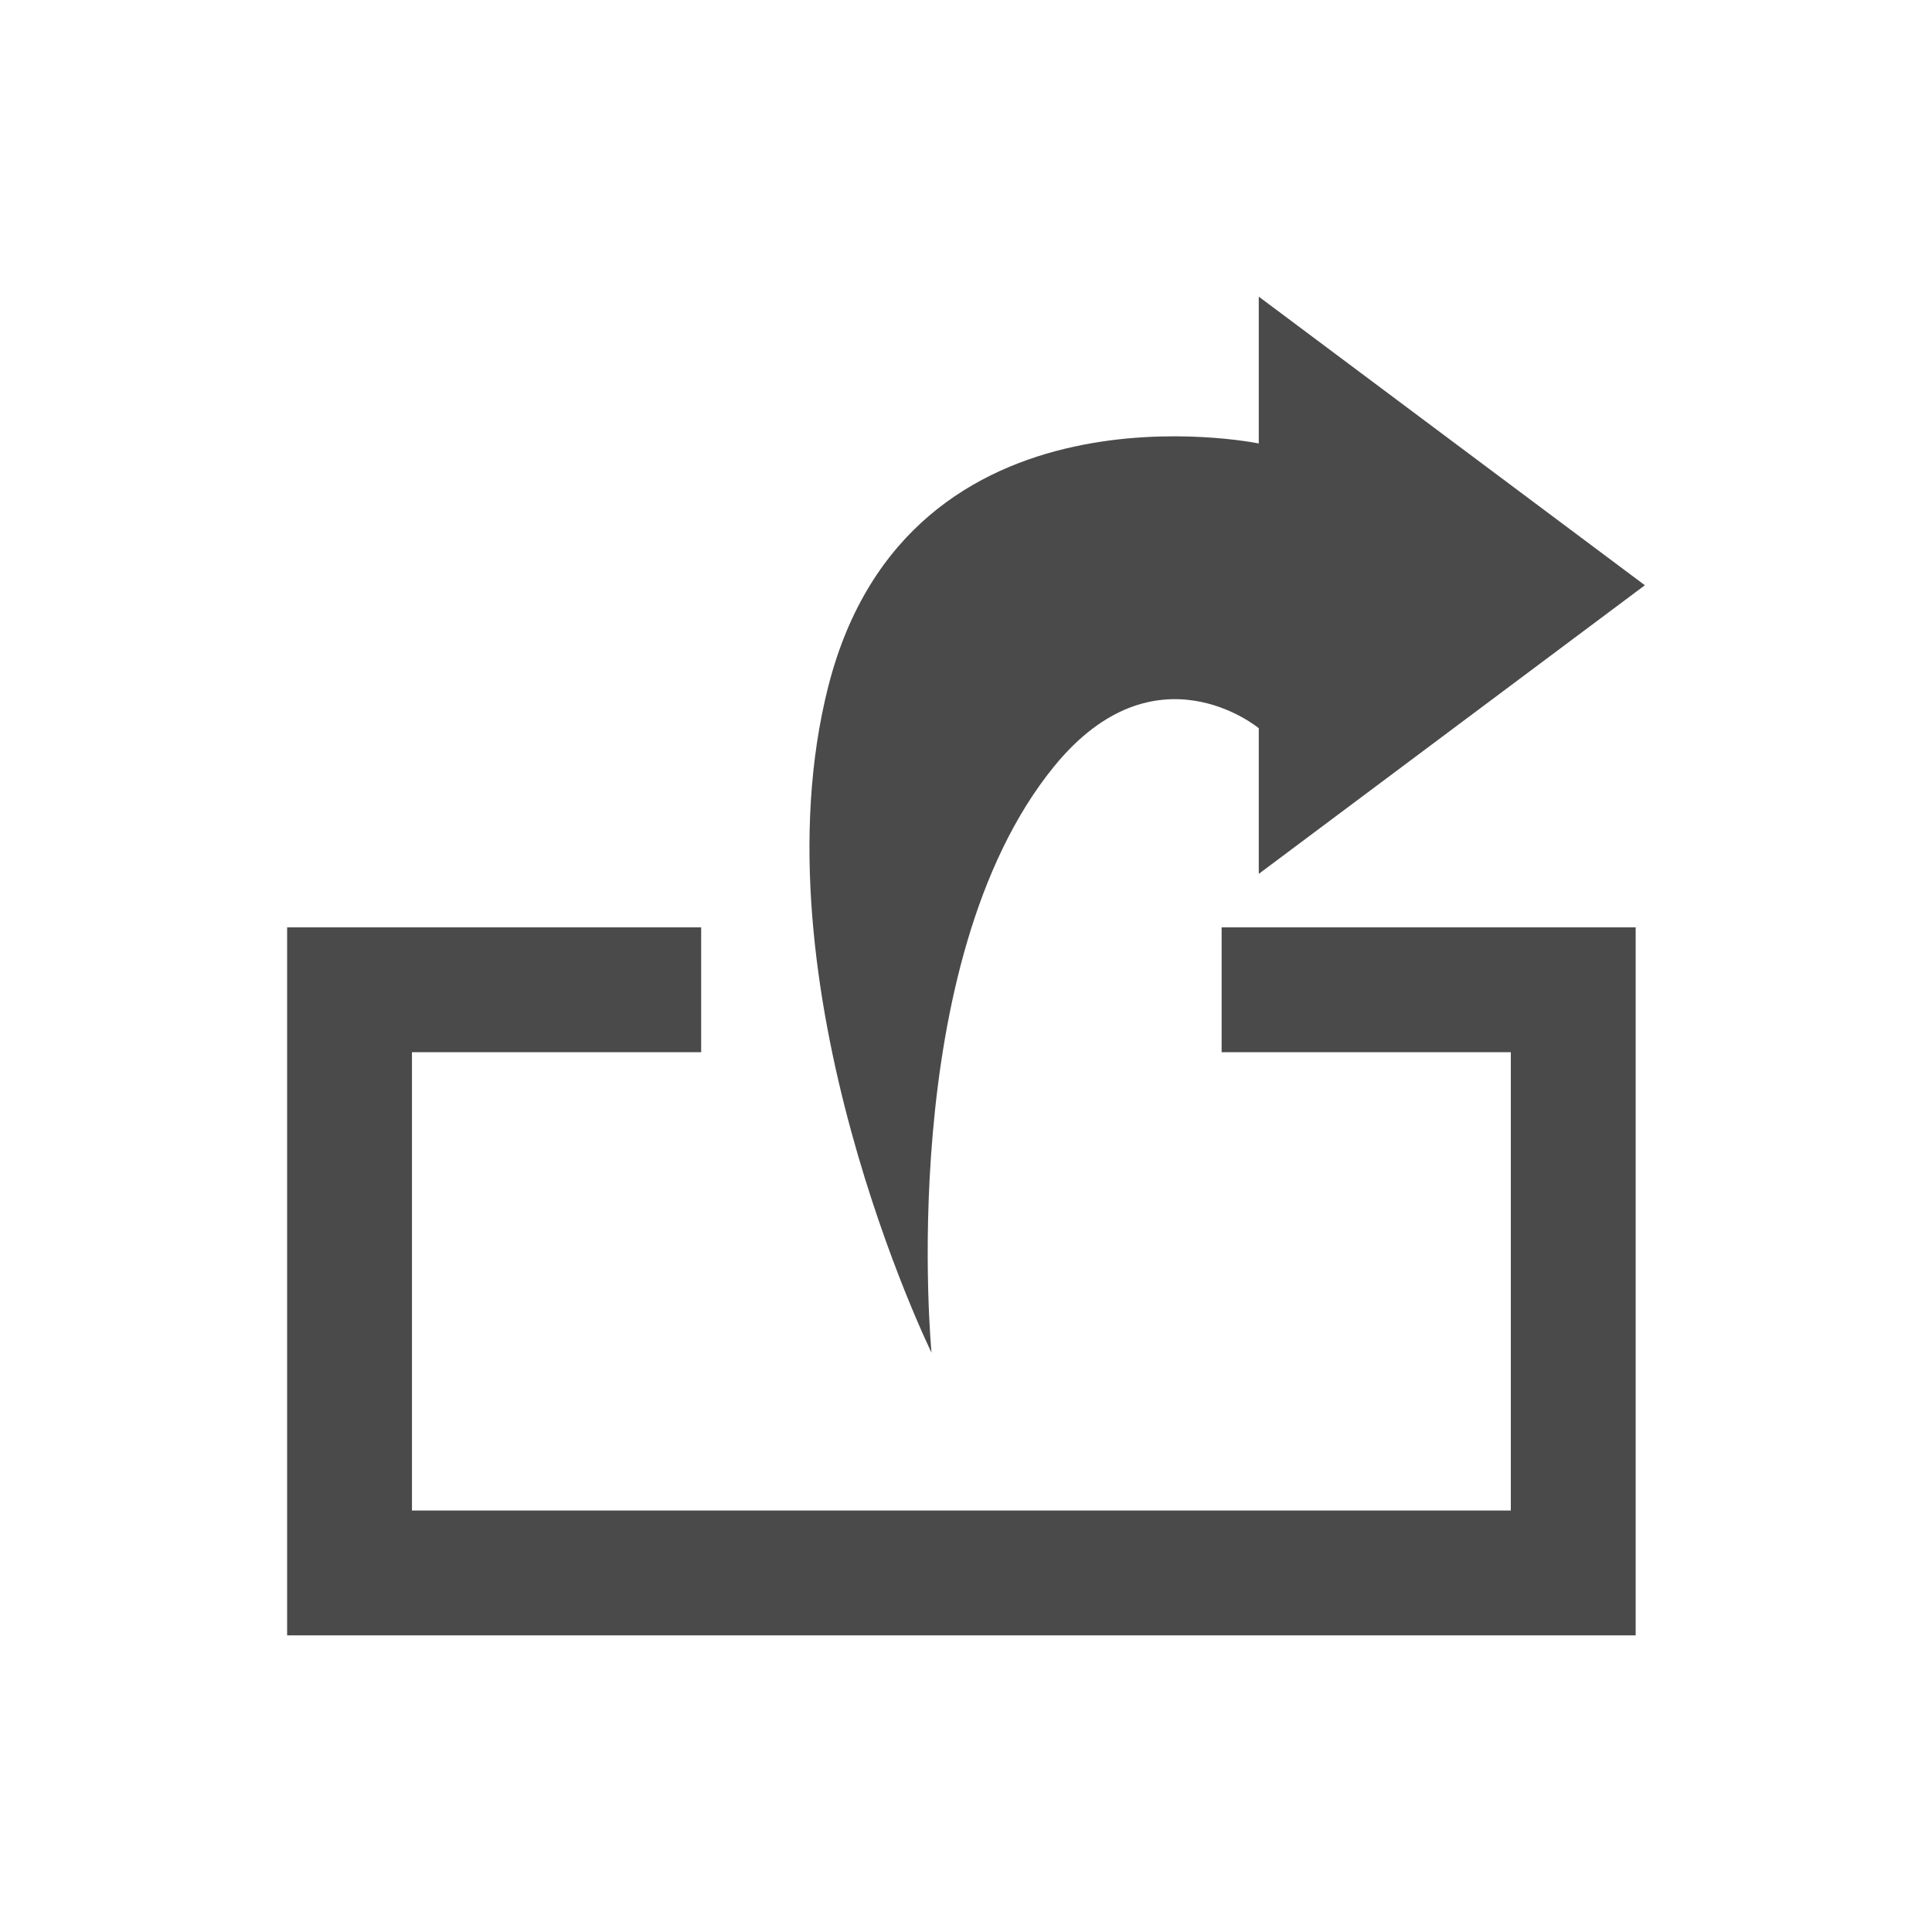
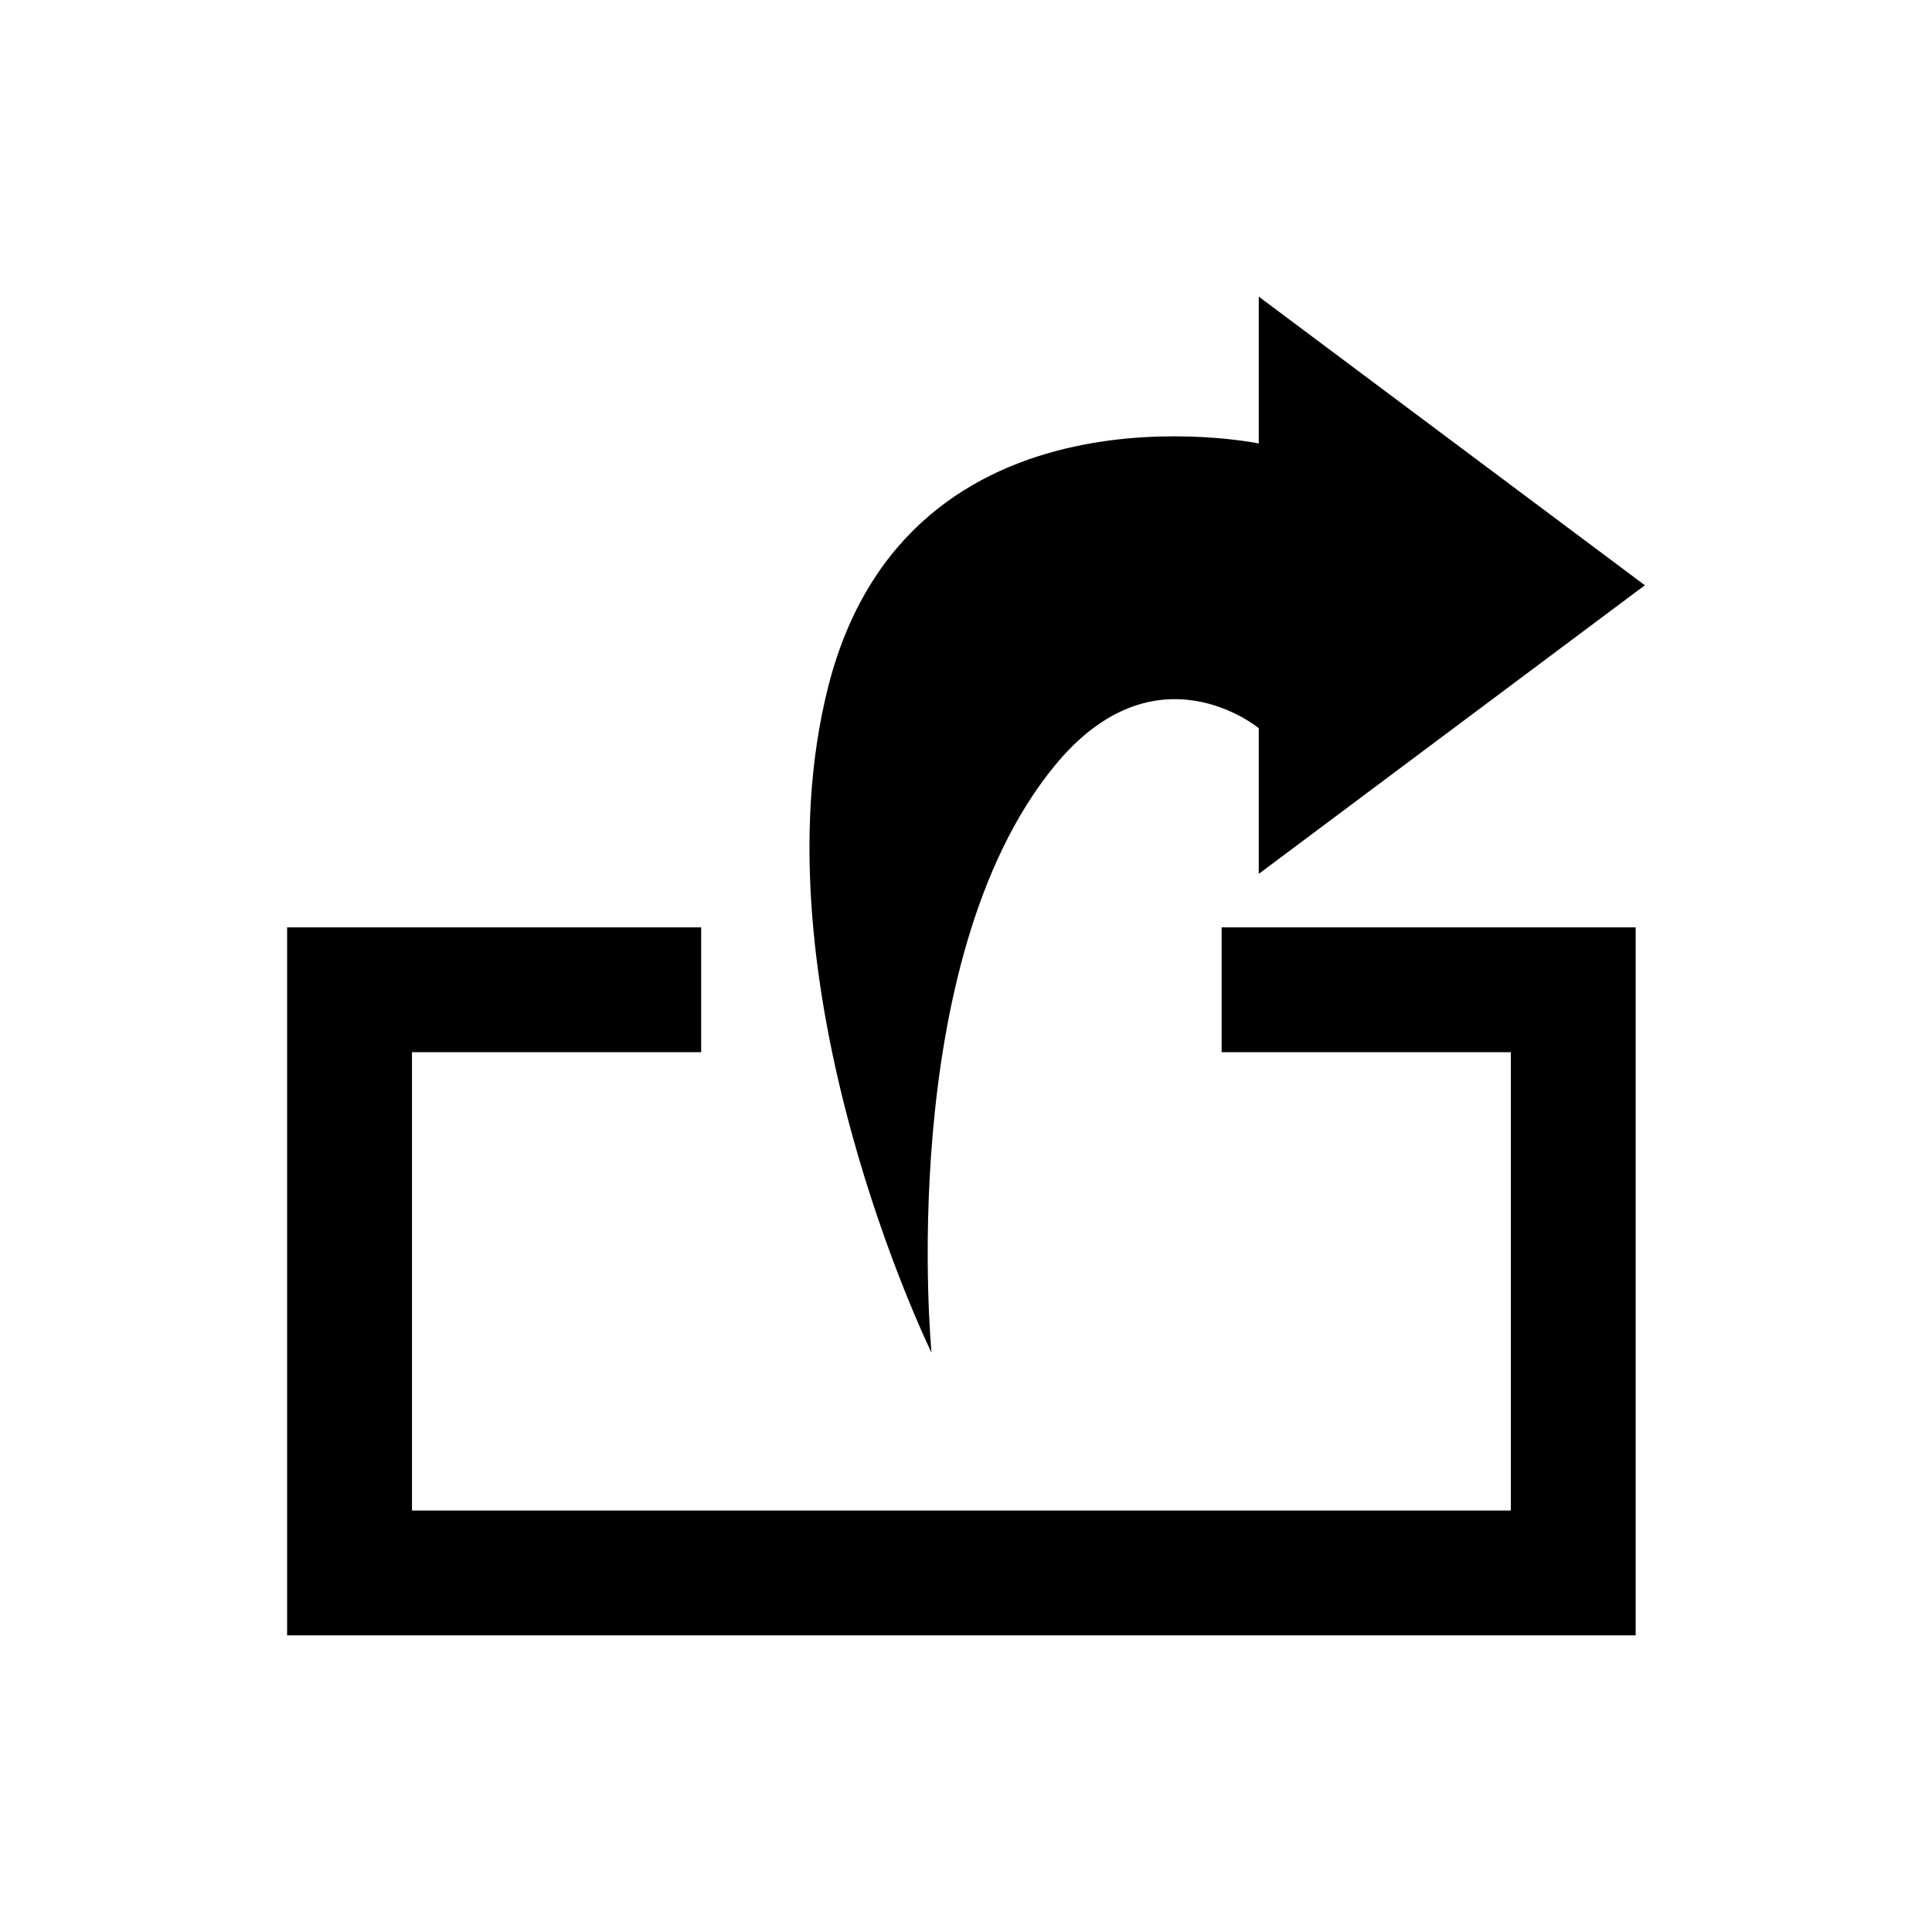
<svg xmlns="http://www.w3.org/2000/svg" version="1.1" id="Layer_1" x="0px" y="0px" viewBox="0 0 650 650" enable-background="new 0 0 650 650" xml:space="preserve">
  <g id="sharing">
-     <polygon fill="#4A4A4A" points="550.3,550.2 96.6,550.2 96.6,312 235.9,312 235.9,354 138.6,354 138.6,508.2 508.3,508.2    508.3,354 411,354 411,312 550.3,312  " />
-     <path fill="#4A4A4A" d="M553.4,196.9L423.5,99.8v49.4c0,0-117.7-24.3-144.8,81.6c-25.7,100.8,34.7,224.3,34.7,224.3   S300.8,324,354.6,257.9c34.1-41.9,68.9-12.9,68.9-12.9V294L553.4,196.9z" />
+     <polygon points="550.3,550.2 96.6,550.2 96.6,312 235.9,312 235.9,354 138.6,354 138.6,508.2 508.3,508.2 508.3,354 411,354    411,312 550.3,312  " />
+     <path d="M553.4,196.9L423.5,99.8v49.4c0,0-117.7-24.3-144.8,81.6c-25.7,100.8,34.7,224.3,34.7,224.3S300.8,324,354.6,257.9   c34.1-41.9,68.9-12.9,68.9-12.9V294L553.4,196.9z" />
  </g>
</svg>
